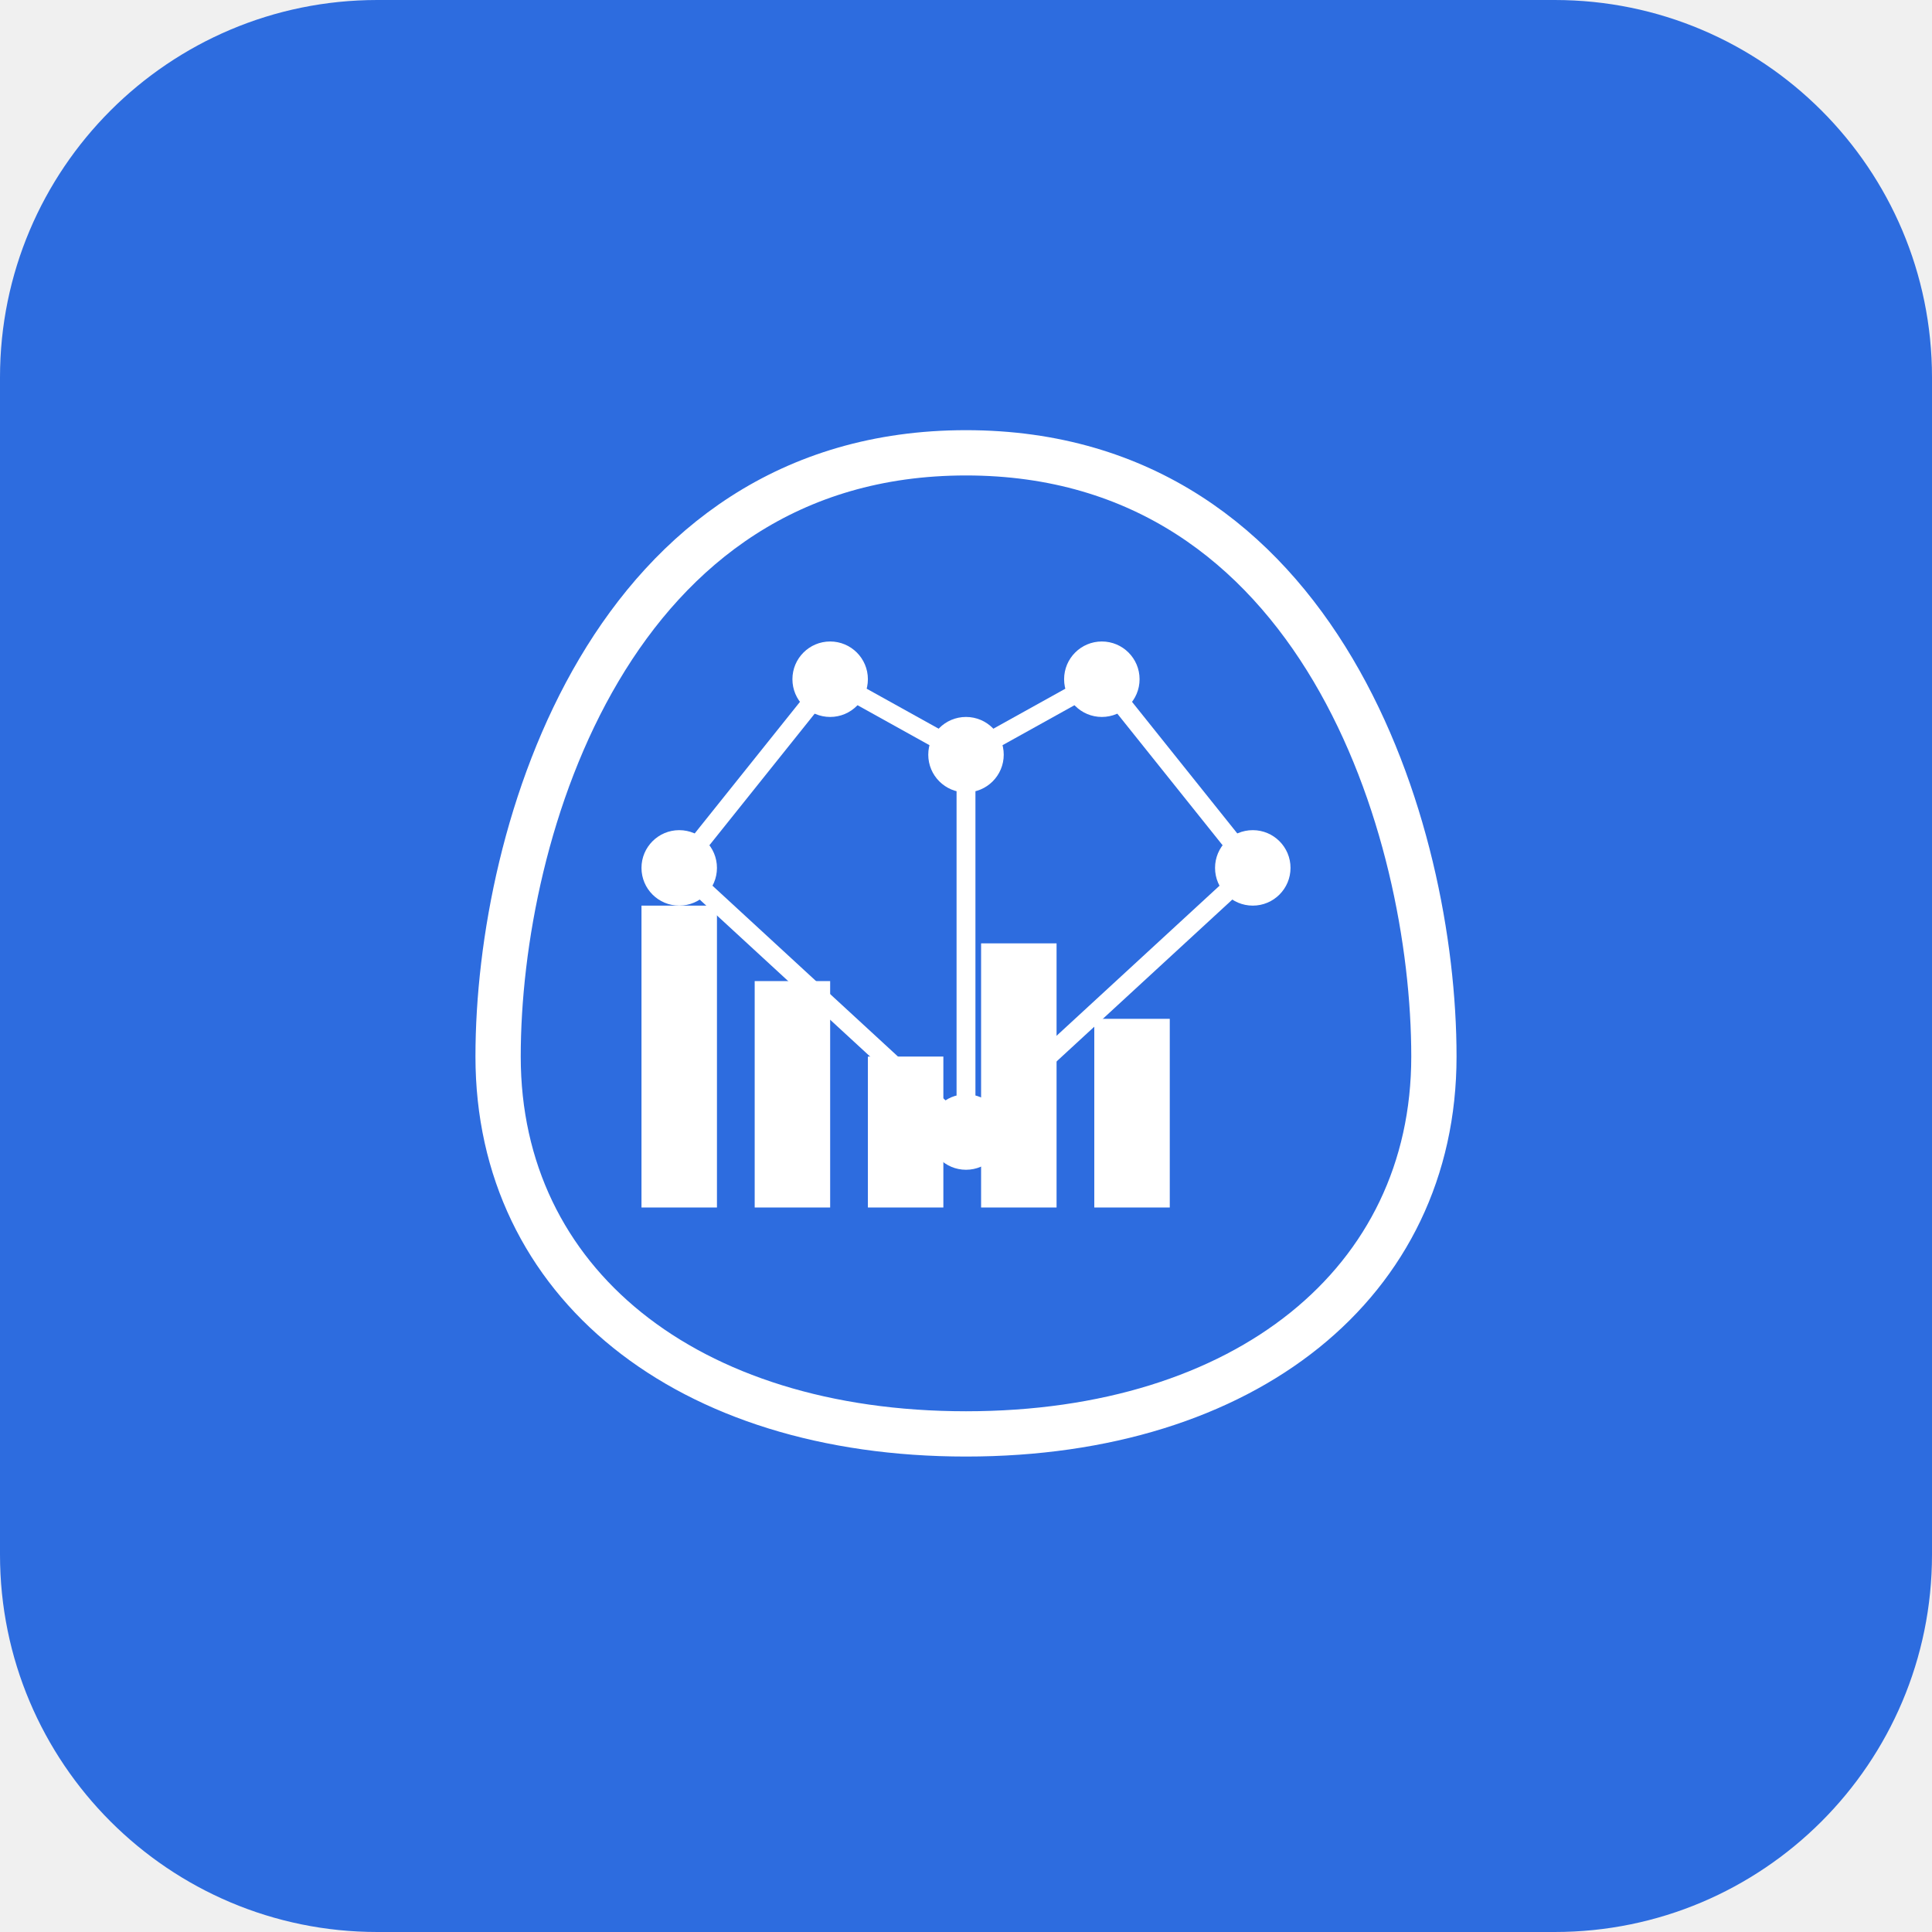
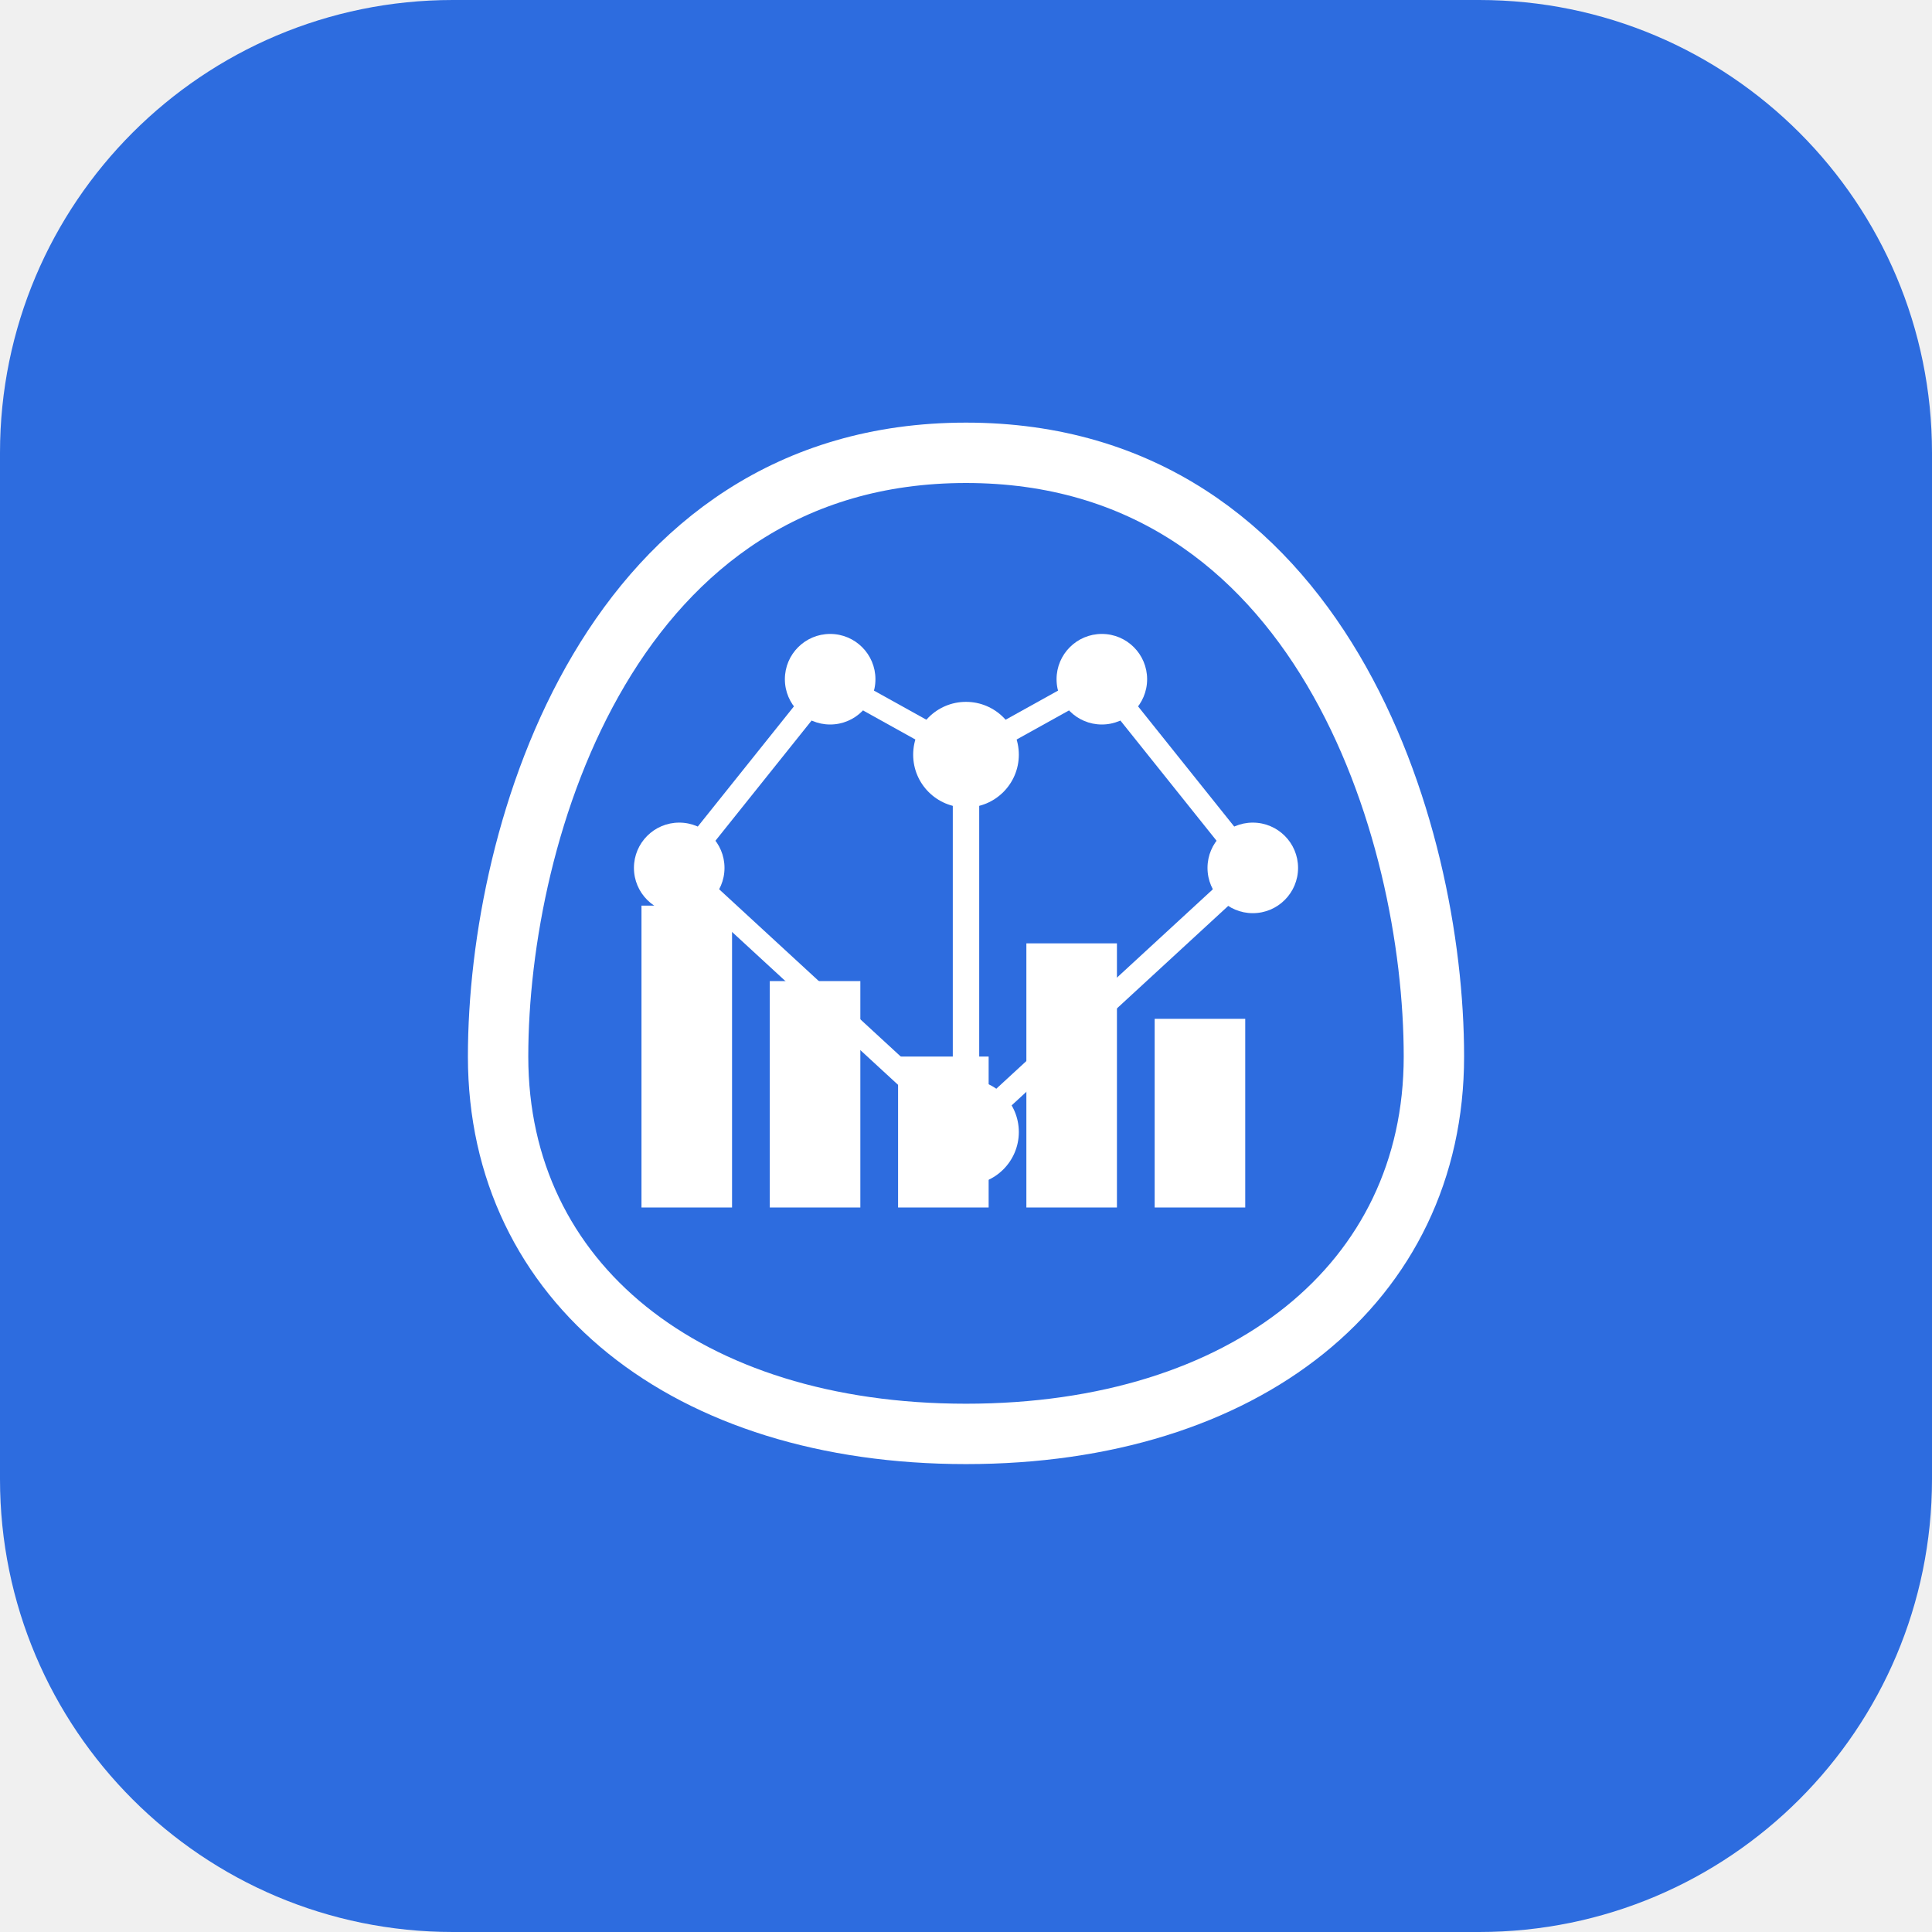
<svg xmlns="http://www.w3.org/2000/svg" width="512" height="512" viewBox="0 0 512 512">
-   <rect width="512" height="512" rx="100" fill="#2D6CDF" />
+   <rect width="512" height="512" rx="120" fill="#2D6CDF" />
  <g fill="#FFFFFF">
-     <path d="M256 120 C 350 120, 380 220, 380 280 C 380 340, 330 380, 256 380 C 182 380, 132 340, 132 280 C 132 220, 162 120, 256 120 Z" stroke="#FFFFFF" stroke-width="12" fill="#2D6CDF" />
-     <circle cx="180" cy="230" r="10" />
-     <circle cx="220" cy="180" r="10" />
-     <circle cx="256" cy="200" r="10" />
-     <circle cx="292" cy="180" r="10" />
-     <circle cx="332" cy="230" r="10" />
-     <circle cx="256" cy="300" r="10" />
-     <line x1="180" y1="230" x2="220" y2="180" stroke="#FFFFFF" stroke-width="5" />
-     <line x1="220" y1="180" x2="256" y2="200" stroke="#FFFFFF" stroke-width="5" />
-     <line x1="256" y1="200" x2="292" y2="180" stroke="#FFFFFF" stroke-width="5" />
-     <line x1="292" y1="180" x2="332" y2="230" stroke="#FFFFFF" stroke-width="5" />
-     <line x1="256" y1="200" x2="256" y2="300" stroke="#FFFFFF" stroke-width="5" />
-     <line x1="180" y1="230" x2="256" y2="300" stroke="#FFFFFF" stroke-width="5" />
-     <line x1="332" y1="230" x2="256" y2="300" stroke="#FFFFFF" stroke-width="5" />
+     <path d="M256 120 C 350 120, 380 220, 380 280 C 380 340, 330 380, 256 380 C 182 380, 132 340, 132 280 C 132 220, 162 120, 256 120 Z" stroke="#FFFFFF" stroke-width="16" fill="#2D6CDF" />
+     <circle cx="180" cy="230" r="12" />
+     <circle cx="220" cy="180" r="12" />
+     <circle cx="256" cy="200" r="14" />
+     <circle cx="292" cy="180" r="12" />
+     <circle cx="332" cy="230" r="12" />
+     <circle cx="256" cy="300" r="14" />
+     <line x1="180" y1="230" x2="220" y2="180" stroke="#FFFFFF" stroke-width="6" />
+     <line x1="220" y1="180" x2="256" y2="200" stroke="#FFFFFF" stroke-width="6" />
+     <line x1="256" y1="200" x2="292" y2="180" stroke="#FFFFFF" stroke-width="6" />
+     <line x1="292" y1="180" x2="332" y2="230" stroke="#FFFFFF" stroke-width="6" />
+     <line x1="256" y1="200" x2="256" y2="300" stroke="#FFFFFF" stroke-width="7" />
+     <line x1="180" y1="230" x2="256" y2="300" stroke="#FFFFFF" stroke-width="6" />
+     <line x1="332" y1="230" x2="256" y2="300" stroke="#FFFFFF" stroke-width="6" />
  </g>
  <g transform="translate(170, 240)">
-     <rect x="0" y="0" width="20" height="80" fill="#FFFFFF" />
-     <rect x="30" y="20" width="20" height="60" fill="#FFFFFF" />
-     <rect x="60" y="40" width="20" height="40" fill="#FFFFFF" />
-     <rect x="90" y="10" width="20" height="70" fill="#FFFFFF" />
-     <rect x="120" y="30" width="20" height="50" fill="#FFFFFF" />
+     <rect x="0" y="0" width="24" height="80" fill="#FFFFFF" />
+     <rect x="34" y="20" width="24" height="60" fill="#FFFFFF" />
+     <rect x="68" y="40" width="24" height="40" fill="#FFFFFF" />
+     <rect x="102" y="10" width="24" height="70" fill="#FFFFFF" />
+     <rect x="136" y="30" width="24" height="50" fill="#FFFFFF" />
  </g>
</svg>
